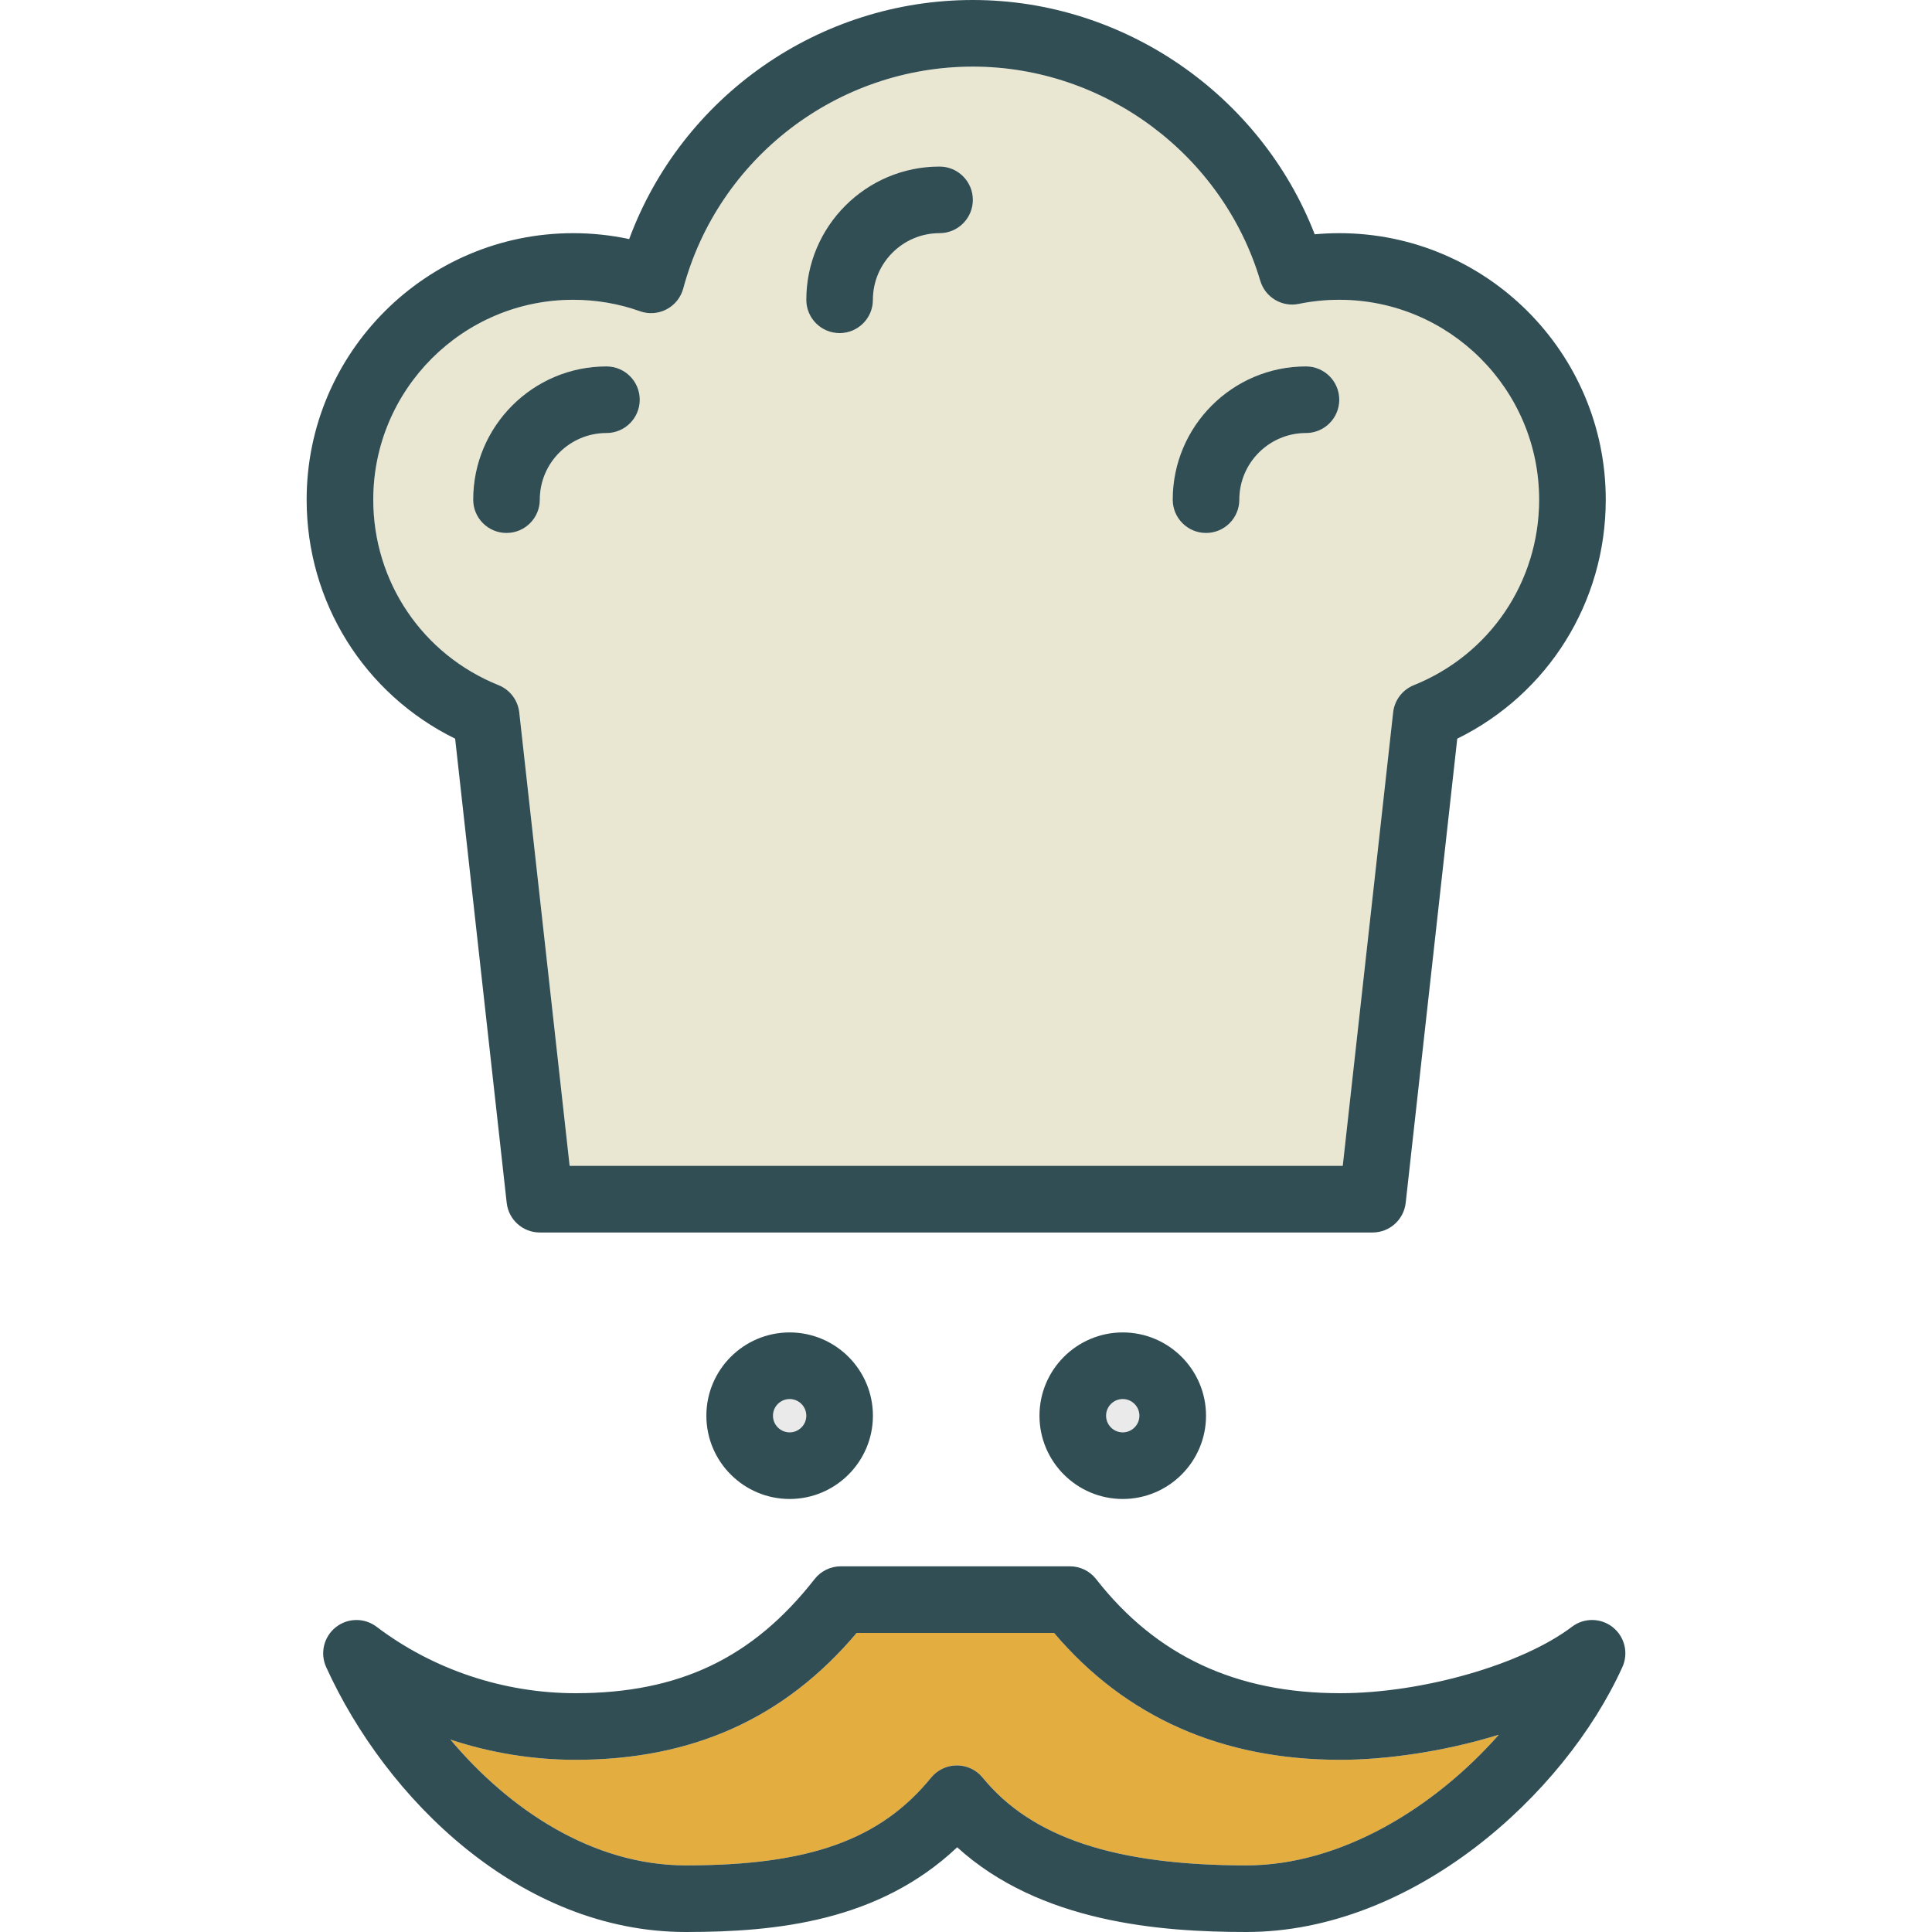
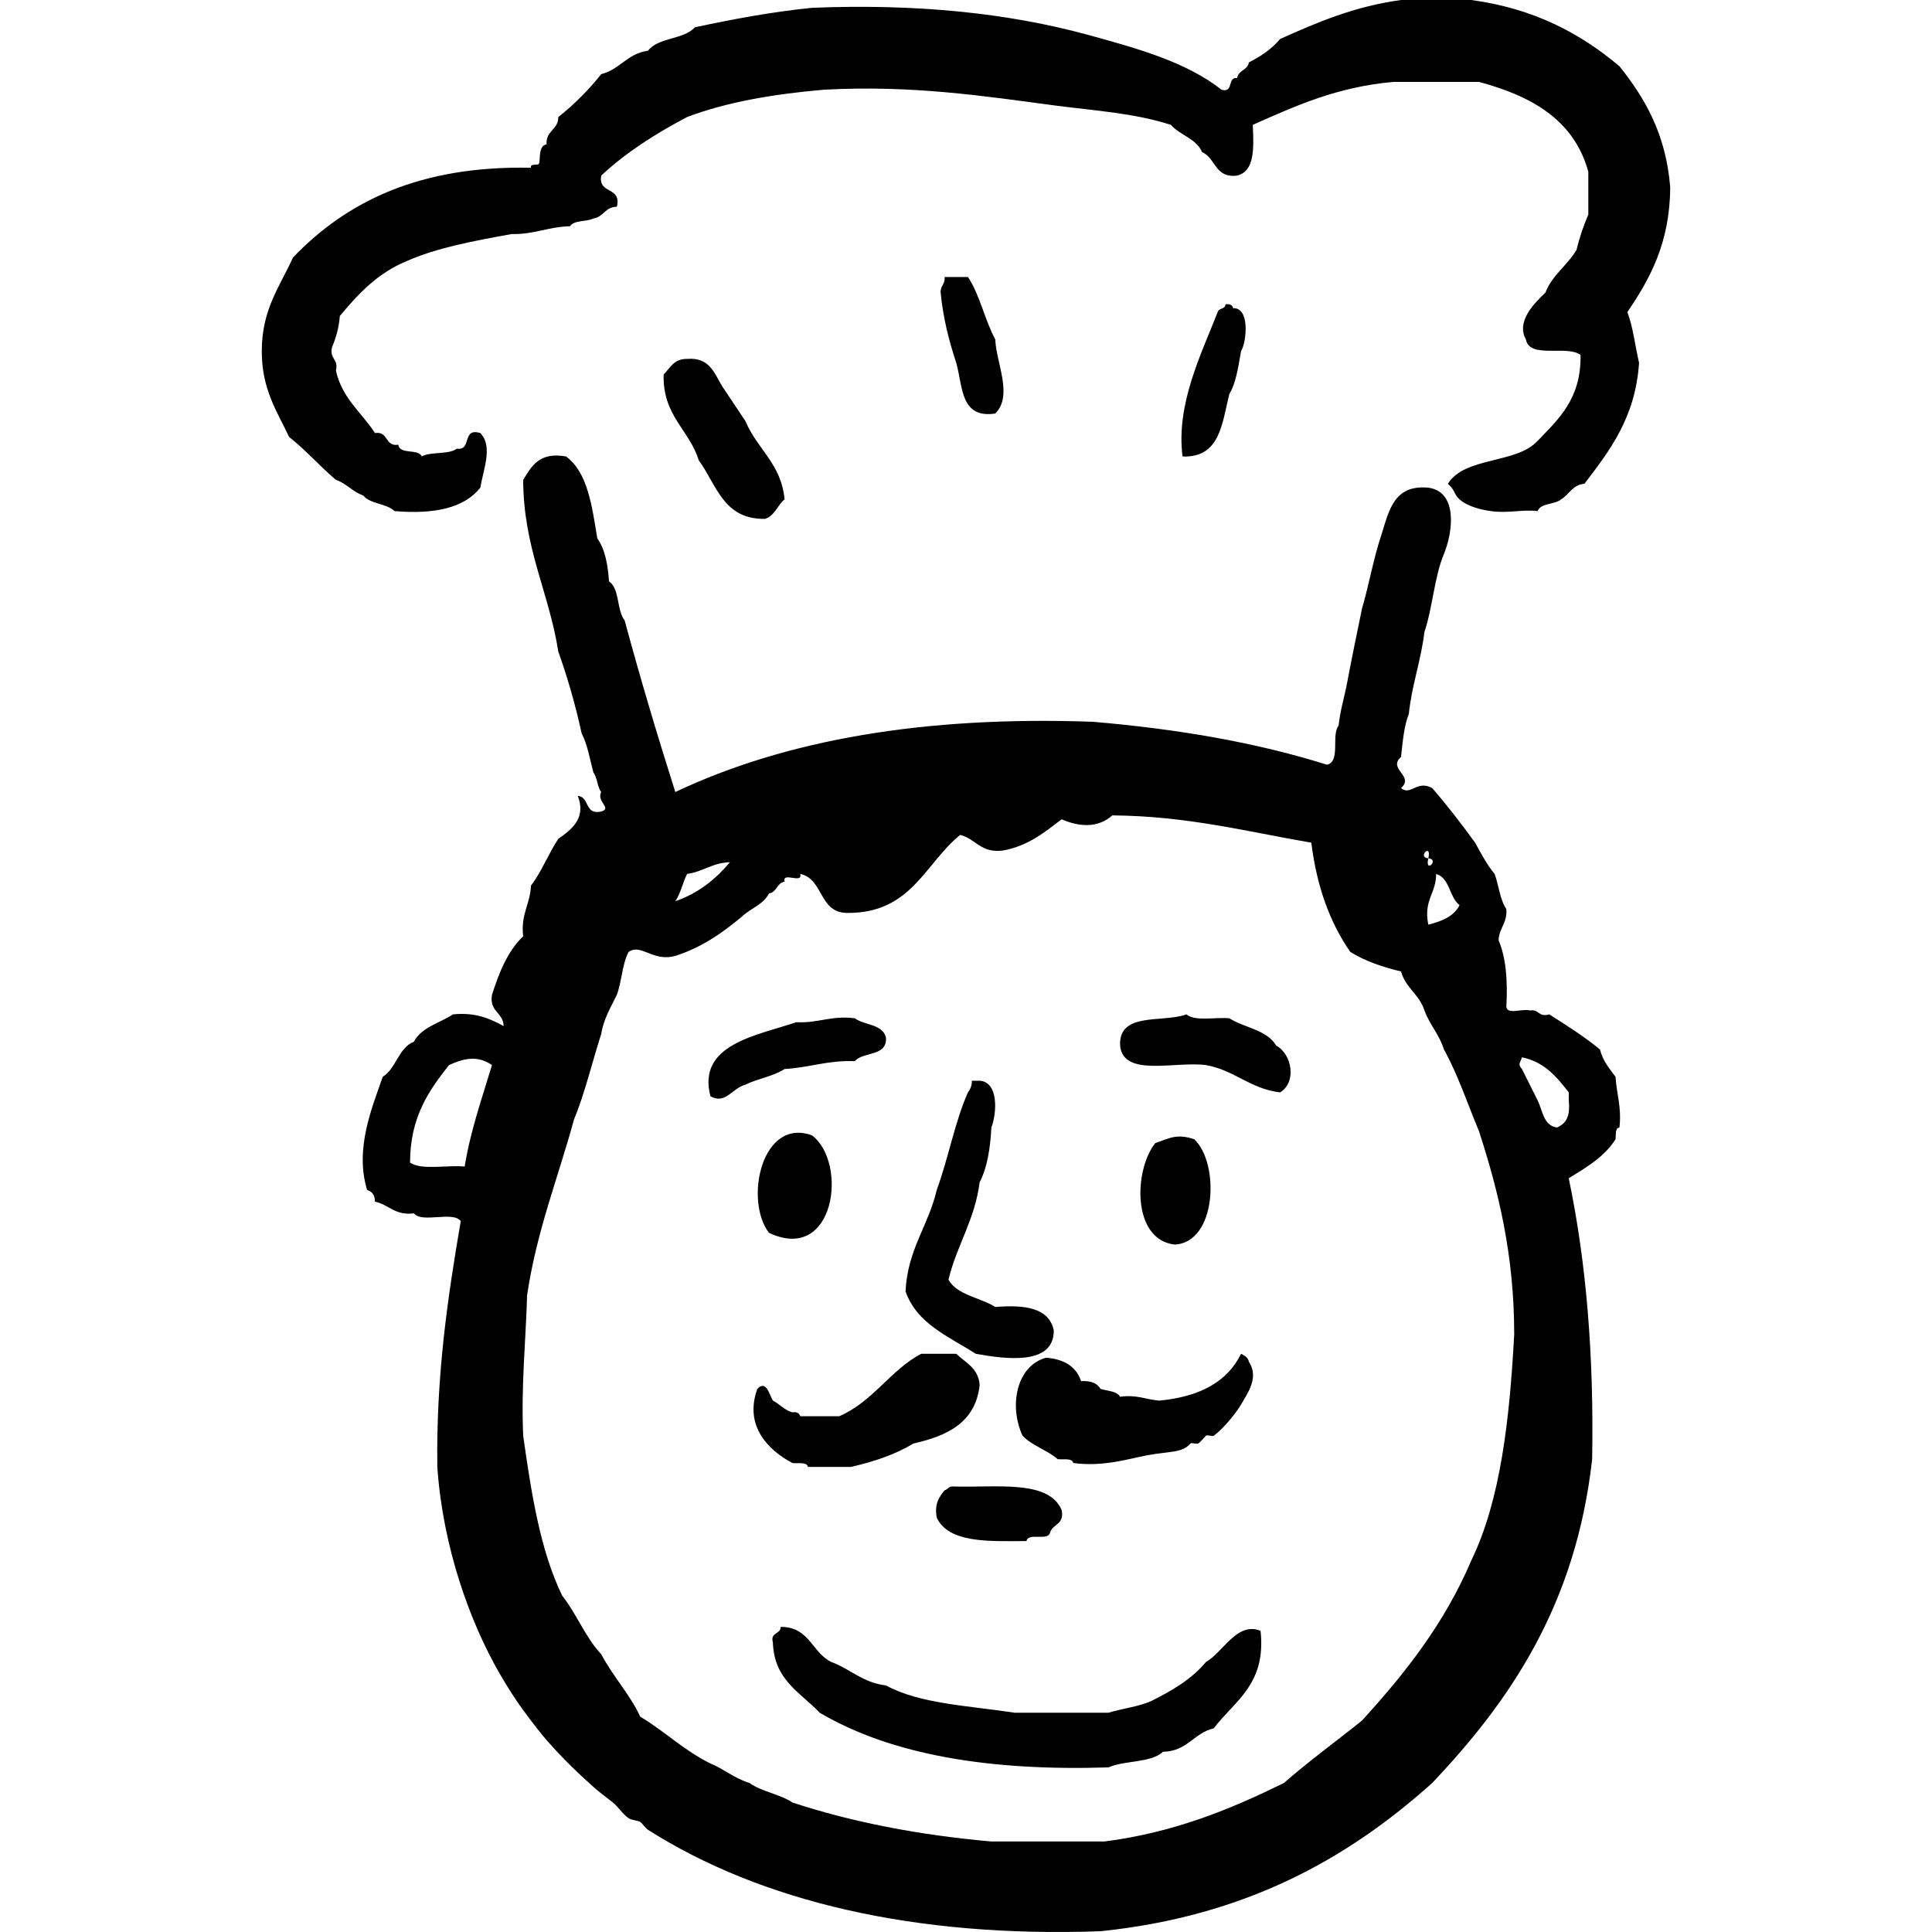
- <svg xmlns="http://www.w3.org/2000/svg" version="1.1" id="Layer_1" x="0px" y="0px" viewBox="0 0 512 512" style="enable-background:new 0 0 512 512;" xml:space="preserve">
-   <g>
-     <circle style="fill:#EAEAEA;" cx="209.264" cy="375.176" r="4.414" />
-     <circle style="fill:#EAEAEA;" cx="297.54" cy="375.176" r="4.414" />
-   </g>
-   <path style="fill:#E4AD40;" d="M279.333,432.741h-52.302c-19.095,22.621-43.518,33.63-74.526,33.63  c-11.293,0-22.509-1.841-33.138-5.358c15.629,18.599,37.725,33.332,62.388,33.332c32.69,0,51.518-6.737,64.992-23.25  c1.672-2.052,4.181-3.246,6.836-3.246c2.655,0,5.164,1.194,6.836,3.246c12.94,15.862,35.147,23.25,69.897,23.25  c25,0,49.802-15.263,66.889-34.621c-14.578,4.509-29.974,6.647-42.035,6.647C323.773,466.37,298.273,455.06,279.333,432.741z" />
-   <path style="fill:#E9E7D1;" d="M132.125,181.575c3.017,1.216,5.121,3.987,5.483,7.216l13.353,120.178h204.881l13.354-120.178  c0.362-3.229,2.466-6,5.483-7.216c20.173-8.116,33.207-27.414,33.207-49.16c0-29.207-23.759-52.966-52.966-52.966  c-3.603,0-7.207,0.366-10.707,1.082c-4.483,0.931-8.931-1.737-10.233-6.129c-9.948-33.41-41.268-56.746-76.164-56.746  c-35.888,0-67.449,24.177-76.742,58.794c-0.638,2.379-2.241,4.384-4.422,5.526c-2.172,1.151-4.741,1.332-7.06,0.504  c-5.655-2.013-11.621-3.03-17.707-3.03c-29.207,0-52.966,23.759-52.966,52.966C98.918,154.161,111.952,173.458,132.125,181.575z   M346.092,97.104c4.879,0,8.828,3.953,8.828,8.828c0,4.875-3.948,8.828-8.828,8.828c-9.733,0-17.655,7.918-17.655,17.655  c0,4.875-3.948,8.828-8.828,8.828s-8.828-3.953-8.828-8.828C310.782,112.945,326.618,97.104,346.092,97.104z M248.988,44.138  c4.879,0,8.828,3.953,8.828,8.828s-3.948,8.828-8.828,8.828c-9.733,0-17.655,7.918-17.655,17.655c0,4.875-3.948,8.828-8.828,8.828  s-8.828-3.953-8.828-8.828C213.677,59.979,229.514,44.138,248.988,44.138z M160.711,97.104c4.879,0,8.828,3.953,8.828,8.828  c0,4.875-3.948,8.828-8.828,8.828c-9.733,0-17.655,7.918-17.655,17.655c0,4.875-3.948,8.828-8.828,8.828  c-4.879,0-8.828-3.953-8.828-8.828C125.401,112.945,141.237,97.104,160.711,97.104z" />
-   <g>
-     <path style="fill:#314E55;" d="M120.616,195.756L134.28,318.77c0.5,4.47,4.276,7.854,8.776,7.854h220.692   c4.5,0,8.276-3.384,8.776-7.854l13.664-123.014c24.078-11.849,39.354-36.16,39.354-63.341c0-38.94-31.681-70.621-70.621-70.621   c-2.172,0-4.345,0.099-6.509,0.297C334.092,25.177,297.885,0,257.816,0c-40.854,0-77.121,25.642-91.078,63.358   c-4.854-1.039-9.819-1.565-14.854-1.565c-38.94,0-70.621,31.681-70.621,70.621C81.262,159.596,96.538,183.907,120.616,195.756z    M151.884,79.449c6.086,0,12.052,1.017,17.707,3.03c2.319,0.828,4.888,0.647,7.06-0.504c2.181-1.142,3.784-3.147,4.422-5.526   c9.293-34.617,40.854-58.794,76.742-58.794c34.897,0,66.216,23.336,76.164,56.746c1.302,4.392,5.75,7.06,10.233,6.129   c3.5-0.715,7.104-1.082,10.707-1.082c29.207,0,52.966,23.759,52.966,52.966c0,21.746-13.035,41.044-33.207,49.16   c-3.017,1.216-5.121,3.987-5.483,7.216l-13.353,120.178H150.961L137.608,188.79c-0.362-3.229-2.466-6-5.483-7.216   c-20.173-8.116-33.207-27.414-33.207-49.16C98.918,103.208,122.677,79.449,151.884,79.449z" />
-     <path style="fill:#314E55;" d="M134.228,141.243c4.879,0,8.828-3.953,8.828-8.828c0-9.737,7.922-17.655,17.655-17.655   c4.879,0,8.828-3.953,8.828-8.828c0-4.875-3.948-8.828-8.828-8.828c-19.474,0-35.311,15.841-35.311,35.311   C125.401,137.29,129.349,141.243,134.228,141.243z" />
-     <path style="fill:#314E55;" d="M222.505,88.277c4.879,0,8.828-3.953,8.828-8.828c0-9.737,7.922-17.655,17.655-17.655   c4.879,0,8.828-3.953,8.828-8.828s-3.948-8.828-8.828-8.828c-19.474,0-35.311,15.841-35.311,35.311   C213.677,84.324,217.626,88.277,222.505,88.277z" />
-     <path style="fill:#314E55;" d="M319.609,141.243c4.879,0,8.828-3.953,8.828-8.828c0-9.737,7.922-17.655,17.655-17.655   c4.879,0,8.828-3.953,8.828-8.828c0-4.875-3.948-8.828-8.828-8.828c-19.474,0-35.311,15.841-35.311,35.311   C310.782,137.29,314.73,141.243,319.609,141.243z" />
-     <path style="fill:#314E55;" d="M187.194,375.176c0,12.168,9.897,22.069,22.069,22.069c12.172,0,22.069-9.901,22.069-22.069   s-9.897-22.069-22.069-22.069C197.091,353.107,187.194,363.007,187.194,375.176z M213.677,375.176c0,2.435-1.983,4.414-4.414,4.414   c-2.431,0-4.414-1.978-4.414-4.414s1.983-4.414,4.414-4.414C211.695,370.762,213.677,372.74,213.677,375.176z" />
-     <path style="fill:#314E55;" d="M275.471,375.176c0,12.168,9.897,22.069,22.069,22.069c12.172,0,22.069-9.901,22.069-22.069   s-9.897-22.069-22.069-22.069C285.368,353.107,275.471,363.007,275.471,375.176z M301.954,375.176c0,2.435-1.983,4.414-4.414,4.414   c-2.431,0-4.414-1.978-4.414-4.414s1.983-4.414,4.414-4.414C299.971,370.762,301.954,372.74,301.954,375.176z" />
-     <path style="fill:#314E55;" d="M427.421,431.249c-3.155-2.526-7.629-2.582-10.836-0.138c-13.25,10.035-39.647,17.604-61.414,17.604   c-27.629,0-48.785-9.892-64.69-30.237c-1.672-2.142-4.241-3.392-6.957-3.392h-60.69c-2.716,0-5.284,1.25-6.957,3.388   c-16.354,20.914-35.897,30.242-63.371,30.242c-19.009,0-37.725-6.254-52.707-17.604c-3.215-2.44-7.69-2.384-10.836,0.138   c-3.155,2.522-4.198,6.866-2.526,10.547C102.297,476.741,137.918,512,181.755,512c24.173,0,51.164-2.854,71.906-22.453   C275.635,509.504,307.394,512,330.317,512c44.018,0,84.182-36.173,99.63-70.203C431.619,438.116,430.576,433.771,427.421,431.249z    M330.316,494.345c-34.75,0-56.957-7.388-69.897-23.25c-1.672-2.052-4.181-3.246-6.836-3.246s-5.164,1.194-6.836,3.246   c-13.474,16.513-32.302,23.25-64.992,23.25c-24.664,0-46.759-14.733-62.388-33.332c10.629,3.517,21.845,5.358,33.138,5.358   c31.009,0,55.432-11.009,74.526-33.63h52.302c18.94,22.319,44.44,33.63,75.837,33.63c12.06,0,27.457-2.138,42.035-6.647   C380.118,479.082,355.317,494.345,330.316,494.345z" />
+ <svg xmlns="http://www.w3.org/2000/svg" version="1.1" id="Capa_1" x="0px" y="0px" viewBox="0 0 120 120" style="enable-background:new 0 0 120 120;" xml:space="preserve">
+   <g id="_x30_402-chef">
+     <g>
+       <path style="fill-rule:evenodd;clip-rule:evenodd;" d="M103.74,11.631c-0.262-3.292-1.569-5.538-3.15-7.512    C98.182,2.086,95.293,0.529,91.382,0H87.02c-2.914,0.398-5.228,1.396-7.513,2.423c-0.512,0.62-1.19,1.071-1.938,1.454    c-0.071,0.494-0.656,0.475-0.727,0.969c-0.637-0.071-0.191,0.94-0.969,0.728c-2.2-1.731-5.225-2.565-8.239-3.394    c-5.045-1.383-10.772-1.957-17.205-1.695c-2.566,0.262-4.941,0.713-7.27,1.211c-0.684,0.771-2.288,0.621-2.908,1.454    c-1.286,0.169-1.744,1.165-2.908,1.455c-0.787,0.989-1.675,1.878-2.665,2.665c0,0.809-0.789,0.826-0.728,1.696    c-0.55,0.075-0.359,1.034-0.484,1.211c-0.089,0.126-0.558-0.05-0.485,0.243c-6.931-0.146-11.461,2.109-14.782,5.573    c-0.805,1.78-1.944,3.225-1.938,5.815c-0.011,2.354,0.944,3.741,1.696,5.332c1.04,0.818,1.901,1.814,2.908,2.665    c0.664,0.226,1.034,0.743,1.697,0.97c0.426,0.543,1.453,0.484,1.939,0.969c2.475,0.213,4.333-0.189,5.331-1.453    c0.196-1.164,0.799-2.566,0-3.393c-1.168-0.361-0.503,1.111-1.454,0.969c-0.507,0.383-1.609,0.168-2.181,0.484    c-0.219-0.508-1.368-0.086-1.454-0.727c-0.858,0.131-0.597-0.858-1.454-0.727c-0.823-1.277-2.046-2.154-2.424-3.877    c0.177-0.742-0.418-0.713-0.241-1.455c0.238-0.568,0.424-1.189,0.484-1.939c1.137-1.368,2.346-2.662,4.12-3.393    c1.895-0.851,4.222-1.27,6.543-1.695c1.405,0.031,2.29-0.457,3.635-0.484c0.245-0.401,1.029-0.264,1.455-0.484    c0.629-0.098,0.729-0.723,1.453-0.727c0.316-1.285-1.186-0.753-0.969-1.939c1.545-1.443,3.374-2.603,5.332-3.635    c2.461-0.932,5.358-1.426,8.481-1.696c5.511-0.302,10.06,0.409,14.297,0.97c2.55,0.336,4.972,0.472,7.27,1.211    c0.562,0.648,1.58,0.844,1.938,1.696c0.856,0.356,0.785,1.638,2.181,1.454c1.103-0.271,1.031-1.715,0.969-3.15    c2.63-1.166,5.233-2.36,8.724-2.665h5.331c3.247,0.872,5.895,2.344,6.785,5.574v2.664c-0.288,0.681-0.545,1.394-0.727,2.181    c-0.564,0.972-1.509,1.561-1.938,2.666c-0.655,0.631-1.842,1.774-1.212,2.908c0.219,1.234,2.588,0.32,3.393,0.97    c0.048,2.712-1.357,3.973-2.666,5.33c-1.309,1.438-4.522,0.97-5.573,2.667c0.46,0.396,0.369,0.656,0.727,0.97    c0.552,0.479,1.418,0.651,1.938,0.726c1.079,0.154,1.976-0.117,2.908,0c0.205-0.521,1.063-0.391,1.455-0.726    c0.513-0.296,0.704-0.913,1.454-0.97c1.57-2.065,3.165-4.105,3.393-7.514c-0.245-1.045-0.369-2.215-0.727-3.15    C102.482,17.32,103.72,15.086,103.74,11.631z M61.818,25.685c1.125-1.123,0.05-3.158,0-4.603    c-0.652-1.205-0.954-2.762-1.697-3.877h-1.453c0.054,0.457-0.273,0.535-0.243,0.969c0.158,1.619,0.527,3.027,0.969,4.361    C59.806,23.981,59.632,26.015,61.818,25.685z M76.357,24.475c0.427-0.705,0.552-1.709,0.728-2.666    c0.351-0.588,0.559-2.708-0.485-2.665c-0.053-0.189-0.203-0.282-0.485-0.241c-0.002,0.319-0.424,0.22-0.484,0.483    c-1.015,2.604-2.597,5.717-2.181,8.967C75.801,28.441,75.897,26.275,76.357,24.475z M47.52,32.229    c0.607-0.2,0.767-0.849,1.212-1.211c-0.207-2.218-1.713-3.136-2.423-4.847c-0.478-0.735-0.976-1.448-1.454-2.182    c-0.491-0.803-0.772-1.813-2.181-1.697c-0.821-0.012-1.051,0.564-1.454,0.971c-0.067,2.57,1.591,3.416,2.181,5.33    C44.503,30.076,44.898,32.266,47.52,32.229z M99.378,65.187c-0.971-0.807-2.064-1.491-3.15-2.183    c-0.685,0.201-0.628-0.341-1.212-0.242c-0.426-0.139-1.424,0.293-1.454-0.241c0.09-1.624-0.022-3.048-0.484-4.12    c0.037-0.771,0.55-1.064,0.484-1.938c-0.394-0.575-0.47-1.468-0.727-2.181c-0.479-0.572-0.839-1.26-1.212-1.939    c-0.849-1.17-1.728-2.311-2.665-3.393c-0.953-0.528-1.337,0.504-1.938,0c0.852-0.765-0.853-1.173,0-1.938    c0.106-0.943,0.183-1.918,0.484-2.666c0.191-1.829,0.752-3.287,0.969-5.089c0.509-1.511,0.615-3.423,1.212-4.847    c0.583-1.422,0.849-3.876-0.969-4.119c-2.141-0.203-2.444,1.433-2.908,2.908c-0.49,1.447-0.773,3.104-1.212,4.604    c-0.333,1.605-0.663,3.215-0.97,4.846c-0.17,0.799-0.389,1.551-0.484,2.424c-0.473,0.577,0.147,2.248-0.728,2.424    c-4.361-1.375-9.253-2.218-14.539-2.666c-10.471-0.374-19.074,1.12-25.93,4.363c-1.11-3.494-2.169-7.041-3.149-10.664    c-0.502-0.629-0.295-1.967-0.97-2.423c-0.073-1.058-0.251-2.009-0.727-2.666c-0.33-2.013-0.593-4.093-1.939-5.089    c-1.67-0.297-2.14,0.607-2.665,1.454c0.02,4.262,1.601,6.96,2.181,10.662c0.573,1.608,1.063,3.298,1.453,5.089    c0.363,0.688,0.506,1.596,0.728,2.424c0.247,0.318,0.237,0.893,0.484,1.213c-0.315,0.6,0.711,1.004,0,1.211    c-1.044,0.236-0.705-0.912-1.454-0.97c0.531,1.349-0.341,2.067-1.211,2.665c-0.609,0.926-1.032,2.037-1.697,2.908    c-0.048,1.164-0.648,1.775-0.484,3.15c-0.956,0.902-1.489,2.227-1.939,3.635c-0.169,1.058,0.699,1.077,0.727,1.938    c-0.839-0.453-1.716-0.867-3.15-0.727c-0.826,0.547-1.953,0.795-2.423,1.696c-0.978,0.396-1.089,1.657-1.939,2.181    c-0.655,1.912-1.753,4.461-0.97,7.028c0.305,0.099,0.496,0.312,0.485,0.728c0.873,0.178,1.224,0.875,2.423,0.727    c0.498,0.633,2.434-0.17,2.909,0.484c-0.816,4.758-1.533,9.615-1.455,15.267c0.346,5.022,2.044,9.677,3.877,12.845    c0.678,1.169,1.275,2.049,1.939,2.907c0.368,0.476,0.63,0.822,0.969,1.212c0.974,1.116,2.007,2.109,2.909,2.908    c0.402,0.355,0.736,0.604,1.211,0.969c0.314,0.242,0.584,0.708,0.969,0.969c0.214,0.146,0.542,0.127,0.726,0.242    c0.146,0.09,0.325,0.383,0.485,0.486c7.017,4.461,16.599,6.713,28.109,6.299c9.008-0.928,15.364-4.507,20.599-9.208    c4.876-5.14,8.931-11.101,9.935-20.113c0.114-6.416-0.361-12.239-1.454-17.448c1.1-0.677,2.222-1.332,2.907-2.423    c0.038-0.285-0.042-0.688,0.242-0.727c0.145-1.275-0.179-2.081-0.242-3.15C99.964,66.377,99.557,65.895,99.378,65.187z     M28.861,72.455c-1.106-0.105-2.668,0.245-3.392-0.242c0.001-2.826,1.171-4.482,2.422-6.059c0.924-0.424,1.78-0.617,2.667,0    C29.943,68.207,29.236,70.165,28.861,72.455z M90.654,56.22c-0.348,0.702-1.1,0.999-1.938,1.212    c-0.316-1.529,0.491-1.934,0.485-3.15C90.067,54.545,90.01,55.732,90.654,56.22z M88.716,53.312    C89.441,53.359,88.484,54.317,88.716,53.312C87.99,53.262,88.948,52.305,88.716,53.312z M42.674,54.281    c0.997-0.135,1.567-0.695,2.666-0.727c-0.89,1.048-1.951,1.926-3.393,2.422C42.271,55.494,42.409,54.823,42.674,54.281z     M91.382,96.93c-1.663,3.912-4.125,7.022-6.786,9.937c-1.611,1.296-3.299,2.517-4.847,3.877    c-3.305,1.622-6.783,3.071-11.147,3.634h-7.027c-4.525-0.402-8.65-1.203-12.359-2.422c-0.772-0.521-1.914-0.672-2.665-1.212    c-0.93-0.282-1.566-0.858-2.424-1.212c-1.628-0.795-2.845-2.002-4.362-2.908c-0.618-1.35-1.642-2.426-2.423-3.877    c-0.98-1.039-1.526-2.512-2.423-3.635c-1.349-2.77-1.915-6.324-2.423-9.936c-0.135-3.123,0.159-5.818,0.243-8.724    c0.594-4.011,1.923-7.284,2.908-10.904c0.684-1.659,1.129-3.556,1.696-5.331c0.162-0.97,0.602-1.661,0.969-2.424    c0.307-0.826,0.336-1.926,0.728-2.664c0.789-0.554,1.507,0.641,2.908,0.241c1.658-0.524,2.924-1.438,4.12-2.424    c0.531-0.518,1.347-0.755,1.697-1.454c0.494-0.071,0.475-0.655,0.969-0.727c-0.173-0.658,1.142,0.173,0.97-0.484    c1.462,0.314,1.145,2.408,2.908,2.422c3.997,0.04,4.835-3.078,7.027-4.846c0.971,0.24,1.269,1.154,2.665,0.969    c1.57-0.287,2.58-1.137,3.636-1.938c1.103,0.483,2.267,0.546,3.15-0.243c4.65,0.036,8.361,1.009,12.358,1.696    c0.339,2.73,1.161,4.979,2.424,6.787c0.896,0.556,1.975,0.932,3.15,1.211c0.274,1.018,1.146,1.438,1.453,2.422    c0.324,0.888,0.925,1.5,1.212,2.425c0.864,1.56,1.468,3.378,2.181,5.088c1.205,3.722,2.182,7.673,2.182,12.601    C93.765,88.168,93.203,93.18,91.382,96.93z M96.712,70.031c-0.856-0.113-0.889-1.049-1.212-1.695    c-0.318-0.65-0.649-1.287-0.969-1.938c-0.291-0.318-0.094-0.382,0-0.727c1.408,0.288,2.164,1.228,2.909,2.18    c0.011,0.161-0.015,0.325,0,0.485C97.521,69.236,97.367,69.732,96.712,70.031z M79.265,64.943c-0.56-0.976-1.97-1.1-2.909-1.696    c-0.891-0.079-2.146,0.208-2.665-0.243c-1.479,0.542-4.216-0.177-4.12,1.939c0.192,1.988,3.403,0.959,5.332,1.211    c1.783,0.316,2.731,1.47,4.604,1.696C80.559,67.219,80.247,65.465,79.265,64.943z M53.093,65.912    c0.517-0.614,2.001-0.262,1.939-1.453c-0.189-0.861-1.335-0.766-1.939-1.212c-1.48-0.188-2.267,0.317-3.634,0.243    c-2.372,0.82-6.19,1.344-5.332,4.604c0.95,0.517,1.316-0.487,2.181-0.727c0.757-0.374,1.745-0.518,2.423-0.97    C50.269,66.319,51.404,65.84,53.093,65.912z M60.606,84.087c1.82,0.325,4.864,0.755,4.846-1.454    c-0.292-1.403-1.787-1.605-3.634-1.453c-0.939-0.598-2.349-0.721-2.908-1.695c0.518-2.148,1.636-3.695,1.939-6.059    c0.472-0.901,0.657-2.092,0.727-3.394c0.345-0.899,0.46-2.825-0.727-2.907h-0.485c0.011,0.335-0.114,0.532-0.243,0.727    c-0.822,1.843-1.219,4.112-1.939,6.059c-0.515,2.231-1.812,3.682-1.938,6.3C56.958,82.24,58.936,83.01,60.606,84.087z     M47.763,76.575c4.12,1.932,4.914-4.374,2.666-6.058C47.314,69.391,46.213,74.541,47.763,76.575z M74.176,70.759    c-1.08-0.358-1.502-0.078-2.423,0.243c-1.33,1.676-1.452,6,1.212,6.301C75.579,77.172,75.763,72.246,74.176,70.759z     M50.185,91.114h2.666c1.446-0.331,2.776-0.778,3.877-1.454c2.111-0.473,3.868-1.3,4.12-3.635    c-0.075-1.057-0.878-1.383-1.454-1.938h-2.181c-1.946,1.042-2.996,2.981-5.089,3.878c-0.808,0-1.615-0.001-2.422,0    c-0.055-0.189-0.203-0.282-0.485-0.242c-0.504-0.143-0.783-0.51-1.212-0.729c-0.245-0.424-0.418-1.299-0.969-0.727    c-0.833,2.336,0.715,3.822,2.181,4.604C49.579,90.913,50.111,90.785,50.185,91.114z M63.514,89.176    c0.591,0.622,1.533,0.891,2.181,1.454c0.362,0.042,0.895-0.087,0.969,0.241c1.876,0.249,3.425-0.264,4.604-0.483    c1.362-0.253,2.181-0.134,2.666-0.728c0.058-0.071,0.396,0.044,0.484,0c0.085-0.041,0.411-0.394,0.485-0.484    c0.064-0.079,0.396,0.059,0.484,0c0.465-0.312,1.343-1.325,1.697-1.938c0.419-0.729,1.128-1.677,0.484-2.665    c-0.052-0.273-0.27-0.377-0.484-0.485c-0.875,1.79-2.651,2.682-5.089,2.907c-0.821-0.067-1.393-0.385-2.424-0.241    c-0.205-0.36-0.78-0.351-1.212-0.485c-0.206-0.358-0.609-0.521-1.21-0.484c-0.304-0.908-1.055-1.369-2.181-1.454    C63.14,84.831,62.648,87.312,63.514,89.176z M59.151,92.326c-0.243-0.001-0.288,0.196-0.484,0.242    c-0.321,0.406-0.642,0.812-0.485,1.696c0.754,1.589,3.219,1.468,5.574,1.454c0.101-0.543,1.286-0.007,1.453-0.484    c0.135-0.592,0.938-0.516,0.728-1.454C65.106,91.865,61.801,92.423,59.151,92.326z M74.903,103.23    c-0.878,1.061-2.101,1.777-3.393,2.424c-0.782,0.35-1.797,0.463-2.665,0.727H63.03c-2.801-0.431-5.916-0.547-7.997-1.695    c-1.446-0.17-2.214-1.018-3.393-1.455c-1.204-0.572-1.362-2.193-3.15-2.182c-0.003,0.483-0.662,0.309-0.485,0.971    c0.075,2.35,1.735,3.111,2.909,4.361c4.473,2.635,10.586,3.63,17.932,3.395c1.008-0.447,2.643-0.267,3.392-0.971    c1.511-0.023,1.904-1.166,3.15-1.455c1.283-1.705,3.27-2.707,2.908-6.057C76.831,100.7,75.969,102.634,74.903,103.23z" />
+     </g>
  </g>
  <g>
</g>
  <g>
</g>
  <g>
</g>
  <g>
</g>
  <g>
</g>
  <g>
</g>
  <g>
</g>
  <g>
</g>
  <g>
</g>
  <g>
</g>
  <g>
</g>
  <g>
</g>
  <g>
</g>
  <g>
</g>
  <g>
</g>
</svg>
